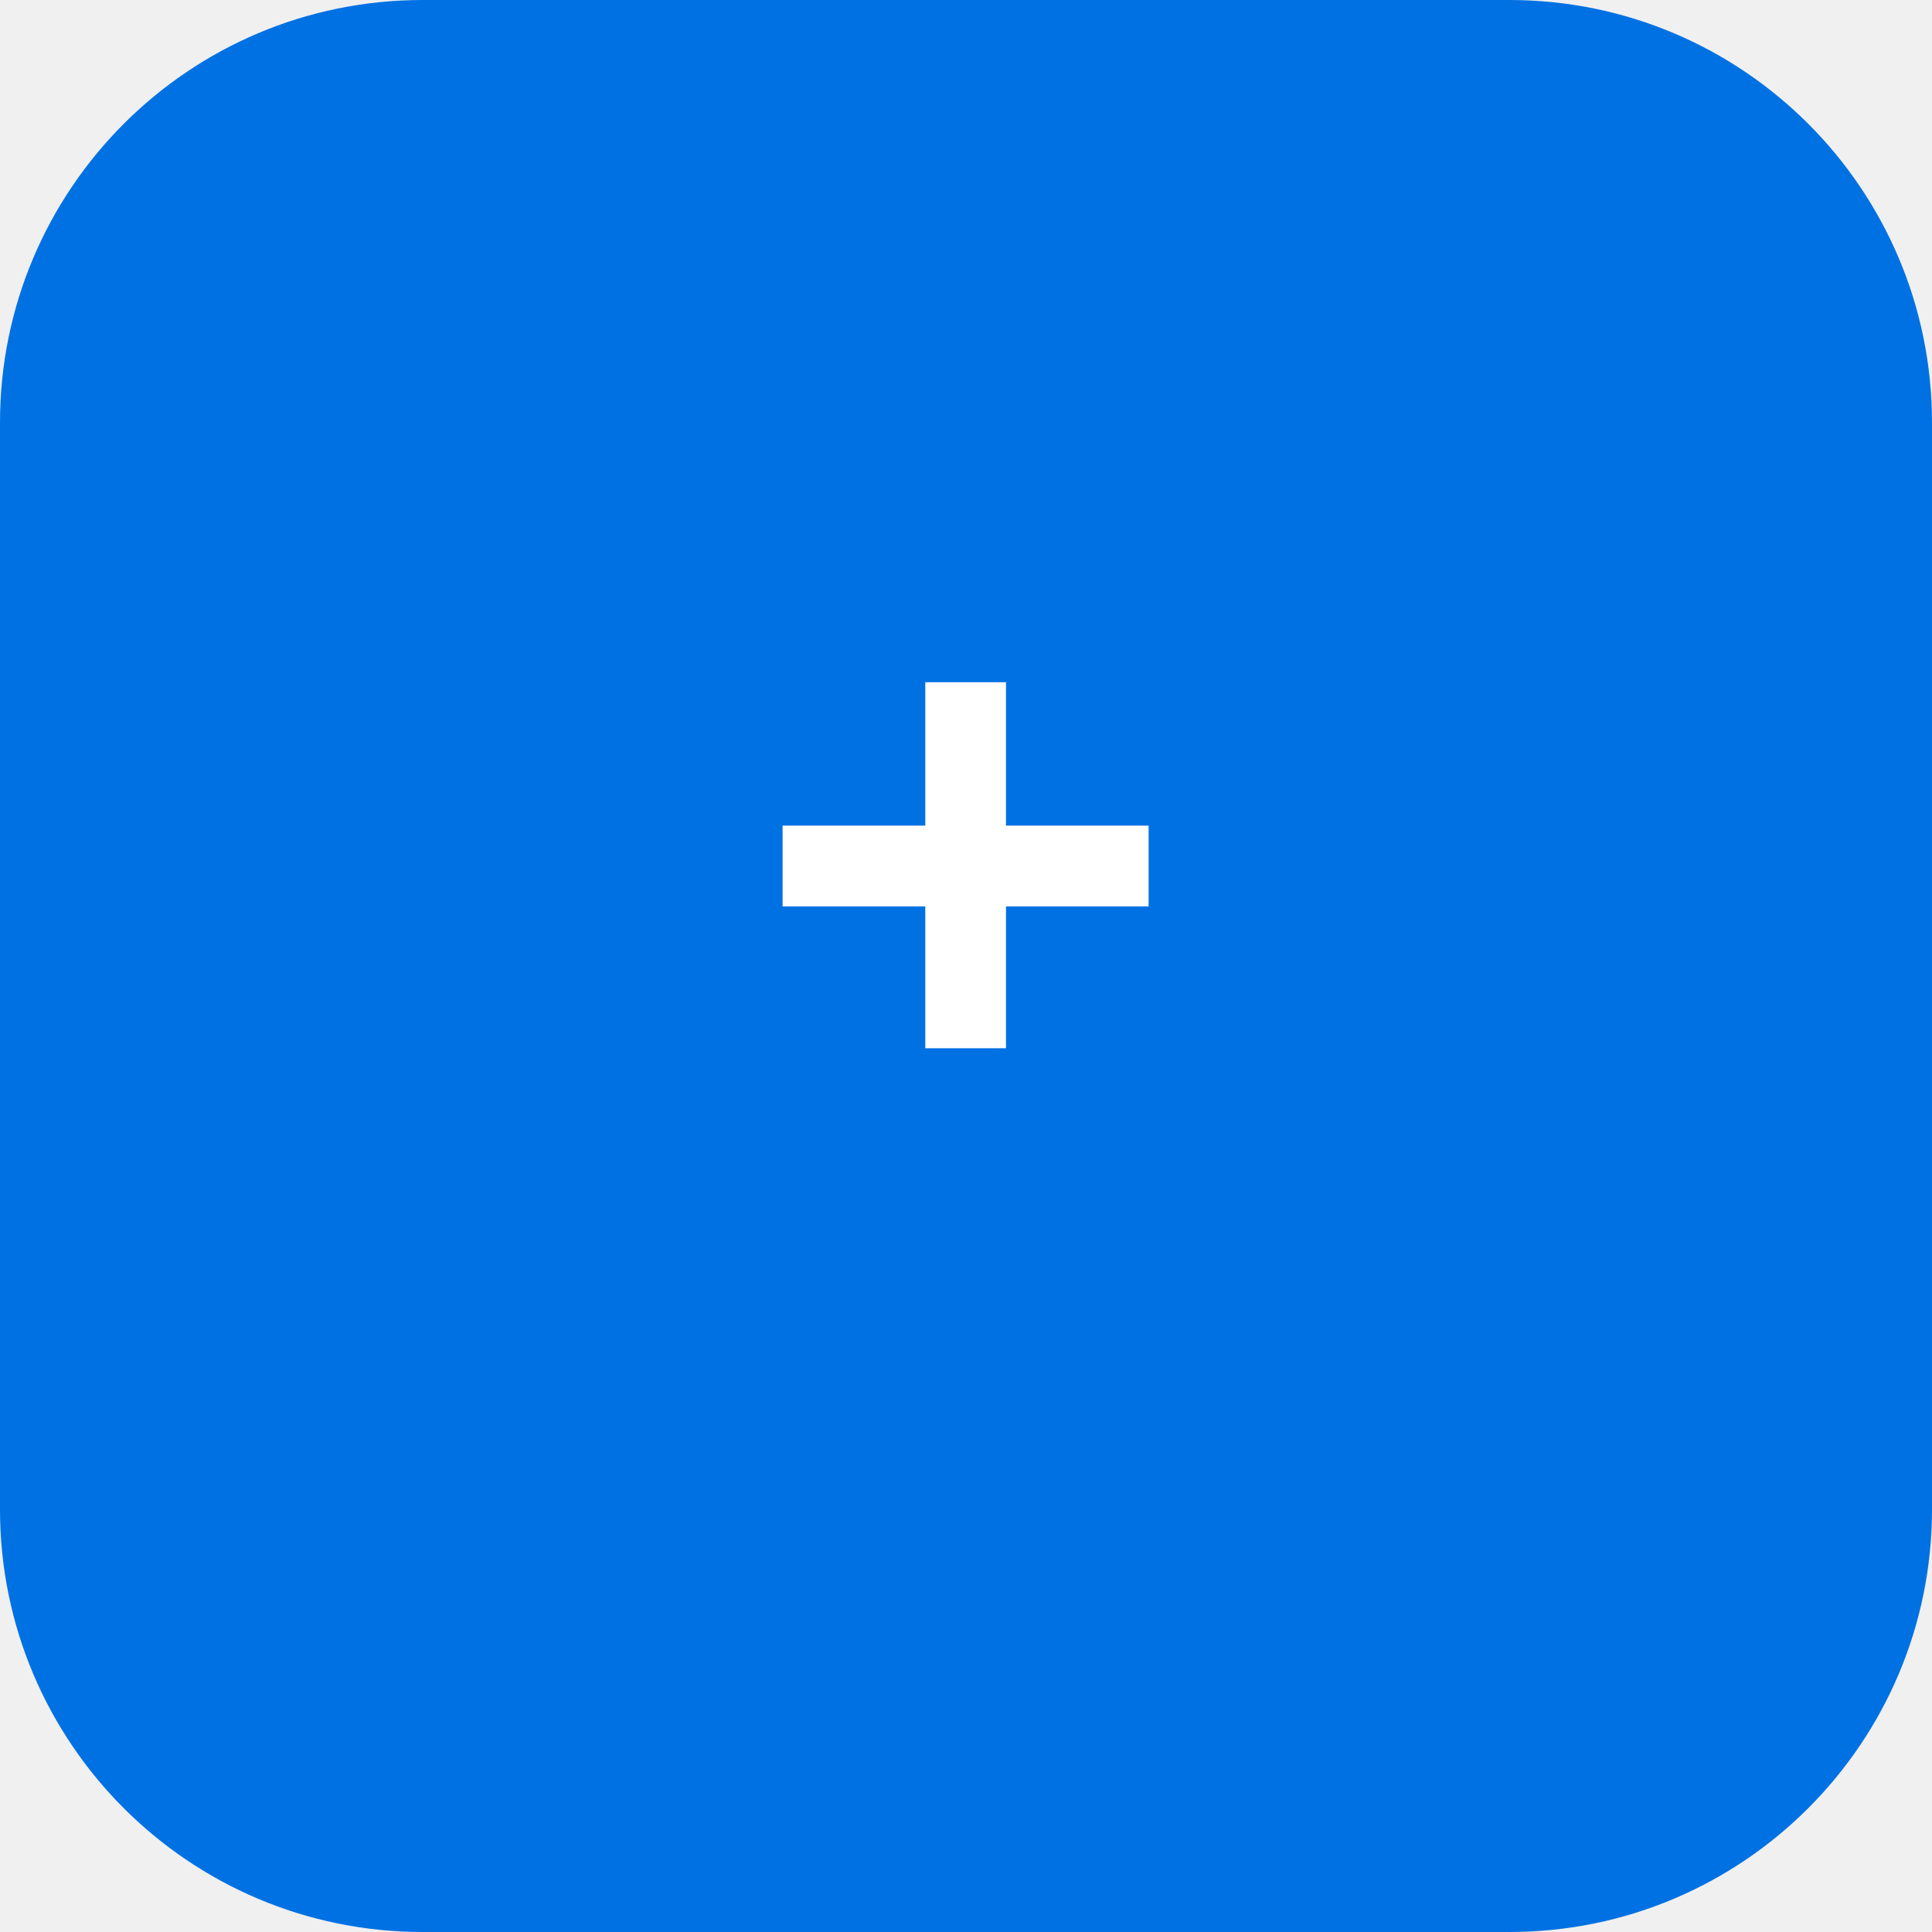
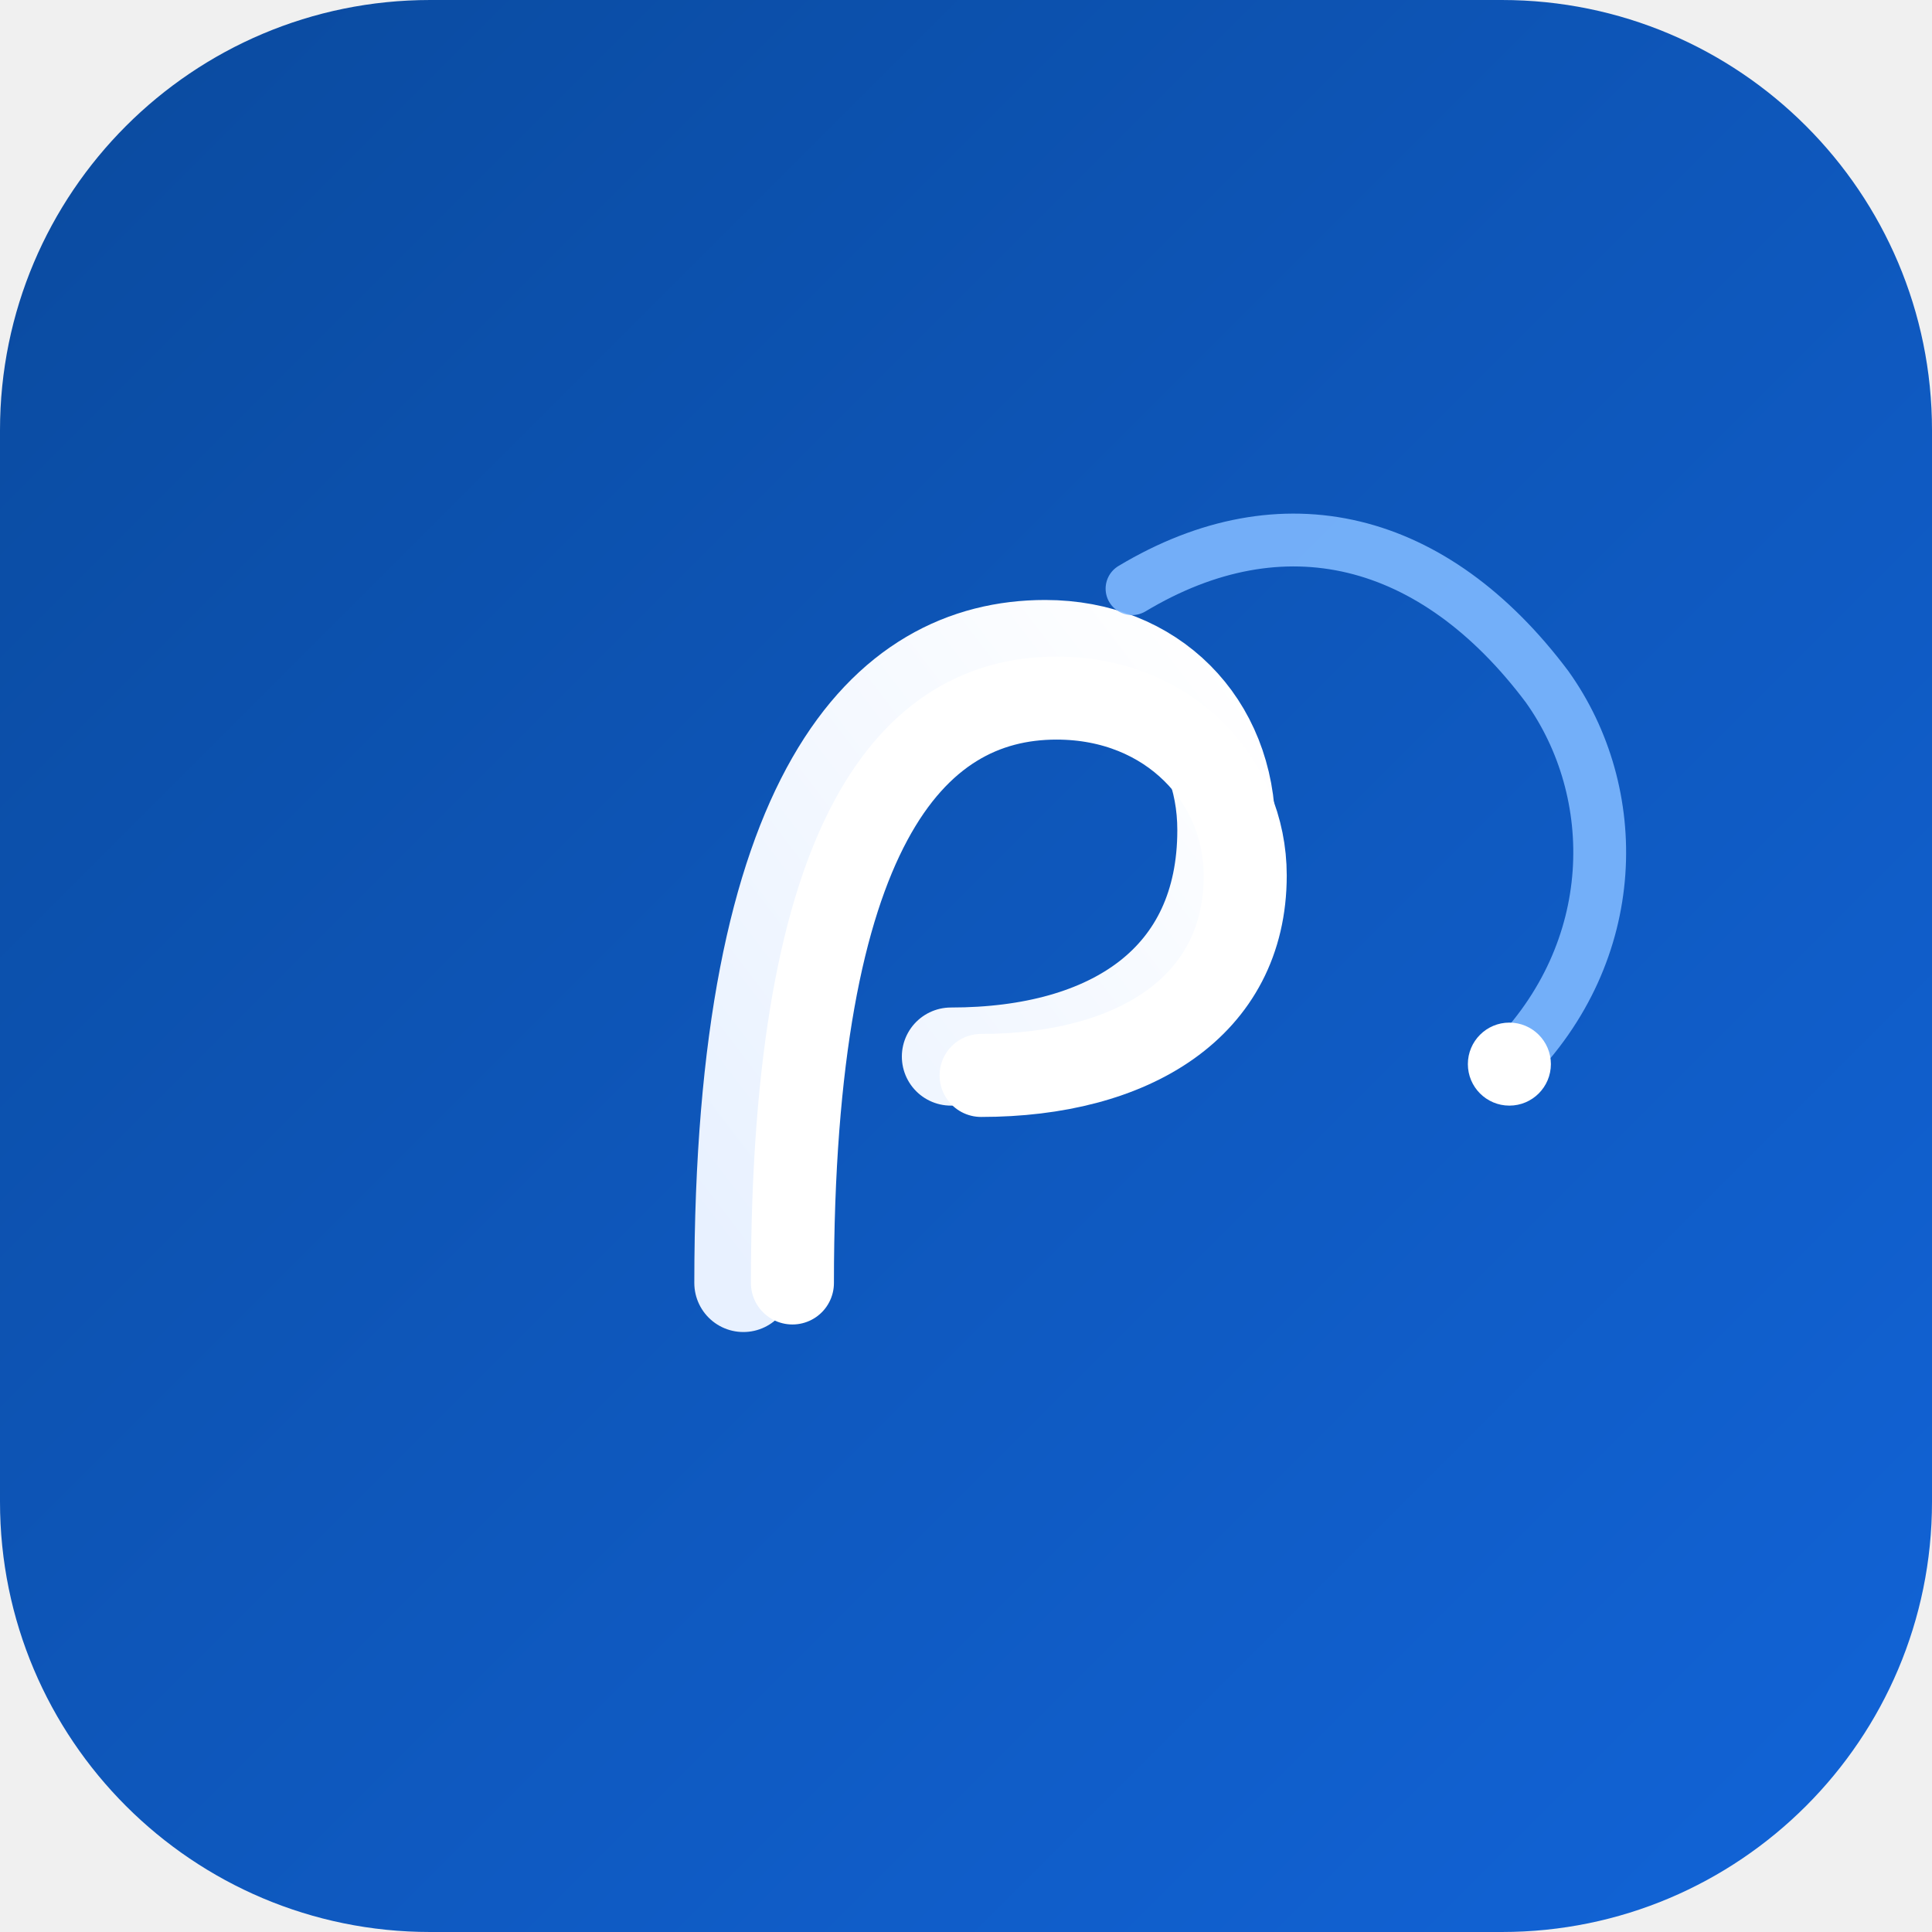
- <svg xmlns="http://www.w3.org/2000/svg" width="512" height="512" viewBox="0 0 512 512">
-   <rect width="512" height="512" rx="112" fill="#0071e3" />
-   <text x="256" y="300" font-family="system-ui,sans-serif" font-size="200" font-weight="600" fill="#ffffff" text-anchor="middle">+</text>
+ <svg xmlns="http://www.w3.org/2000/svg" width="512" height="512" viewBox="0 0 1024 1024" role="img" aria-label="MathPilot">
+   <defs>
+     <linearGradient id="bg" x1="0%" y1="0%" x2="100%" y2="100%">
+       <stop offset="0%" stop-color="#0a4a9e" />
+       <stop offset="100%" stop-color="#1264d8" />
+     </linearGradient>
+     <linearGradient id="mark" x1="0%" y1="100%" x2="100%" y2="0%">
+       <stop offset="0%" stop-color="#e8f1ff" />
+       <stop offset="100%" stop-color="#ffffff" />
+     </linearGradient>
+   </defs>
+   <rect width="1024" height="1024" rx="228" fill="url(#bg)" />
+   <g transform="translate(512 512)">
+     <path fill="none" stroke="url(#mark)" stroke-width="52" stroke-linecap="round" d="M -118 168 C -118 -92 -42 -168 42 -168 C 98 -168 138 -128 138 -72 C 138 8 78 48 -8 48" />
+     <path fill="none" stroke="#ffffff" stroke-width="44" stroke-linecap="round" d="M -92 168 C -92 -72 -28 -142 48 -142 C 108 -142 148 -98 148 -48 C 148 22 88 58 8 58" />
+     <path fill="none" stroke="#7eb8ff" stroke-width="28" stroke-linecap="round" opacity="0.9" d="M 88 -200 C 168 -248 248 -228 308 -148 C 348 -92 348 -8 288 52" />
+     <circle cx="288" cy="52" r="22" fill="#ffffff" />
+   </g>
</svg>
